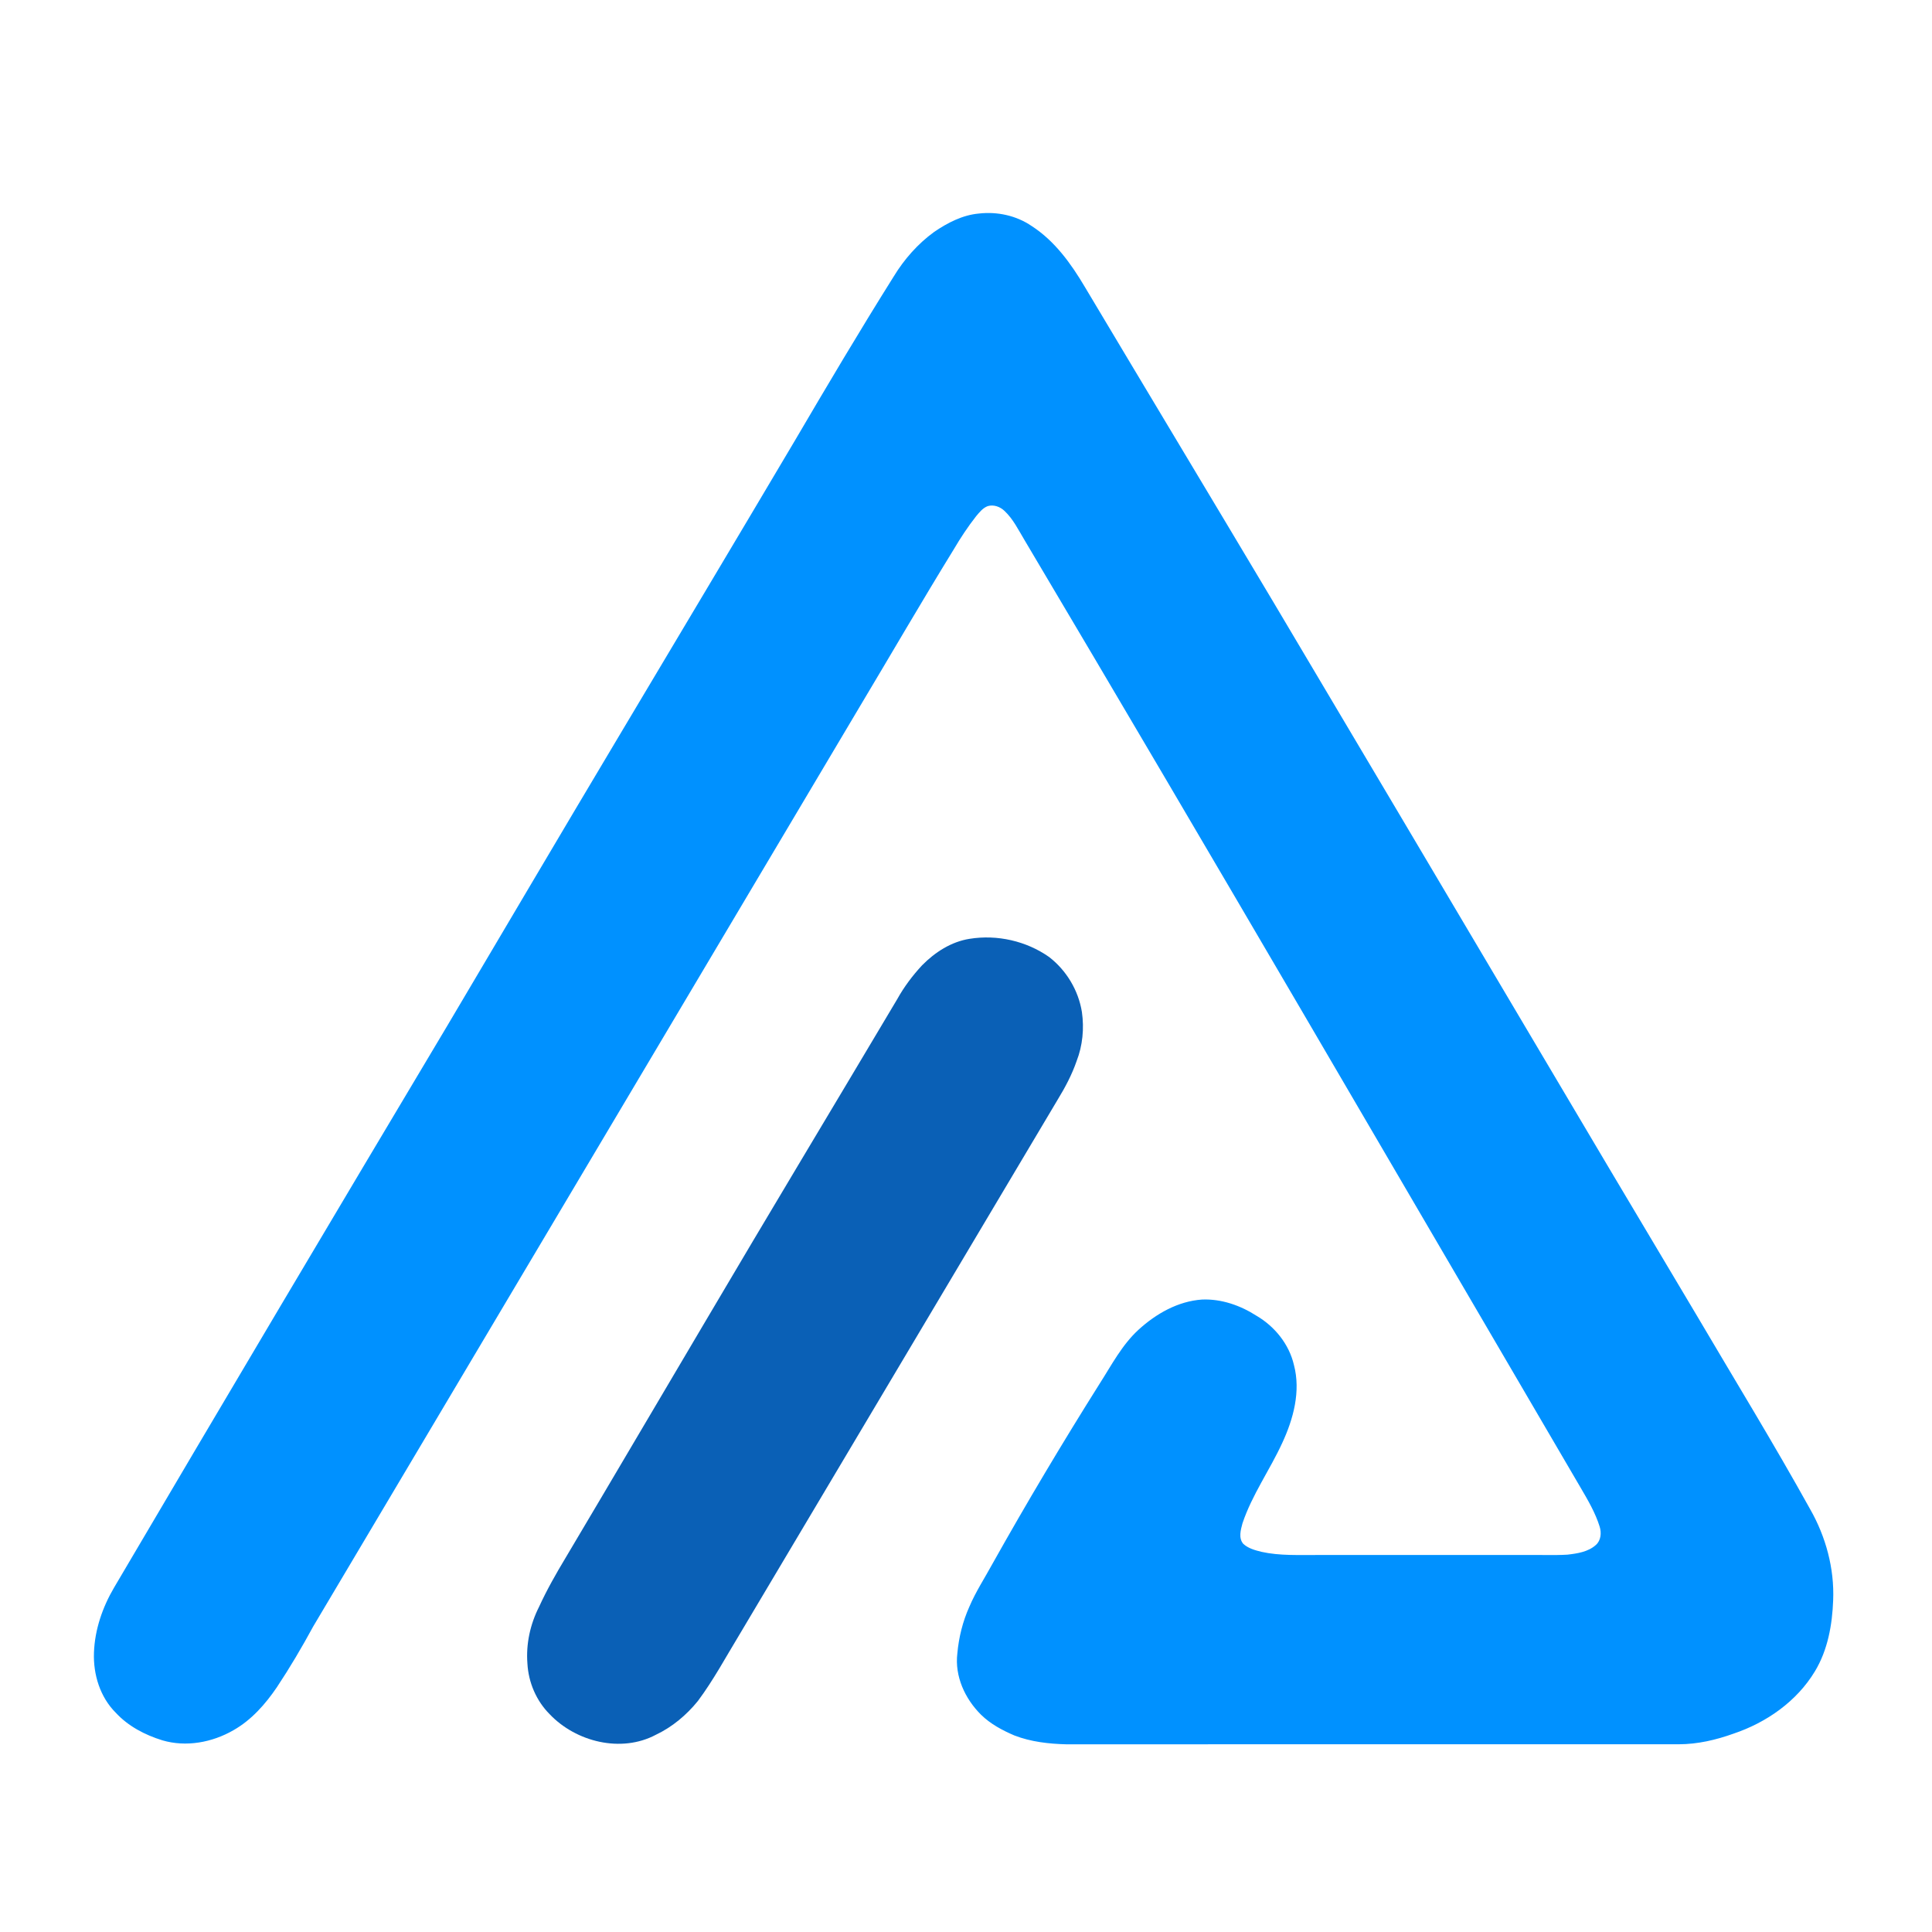
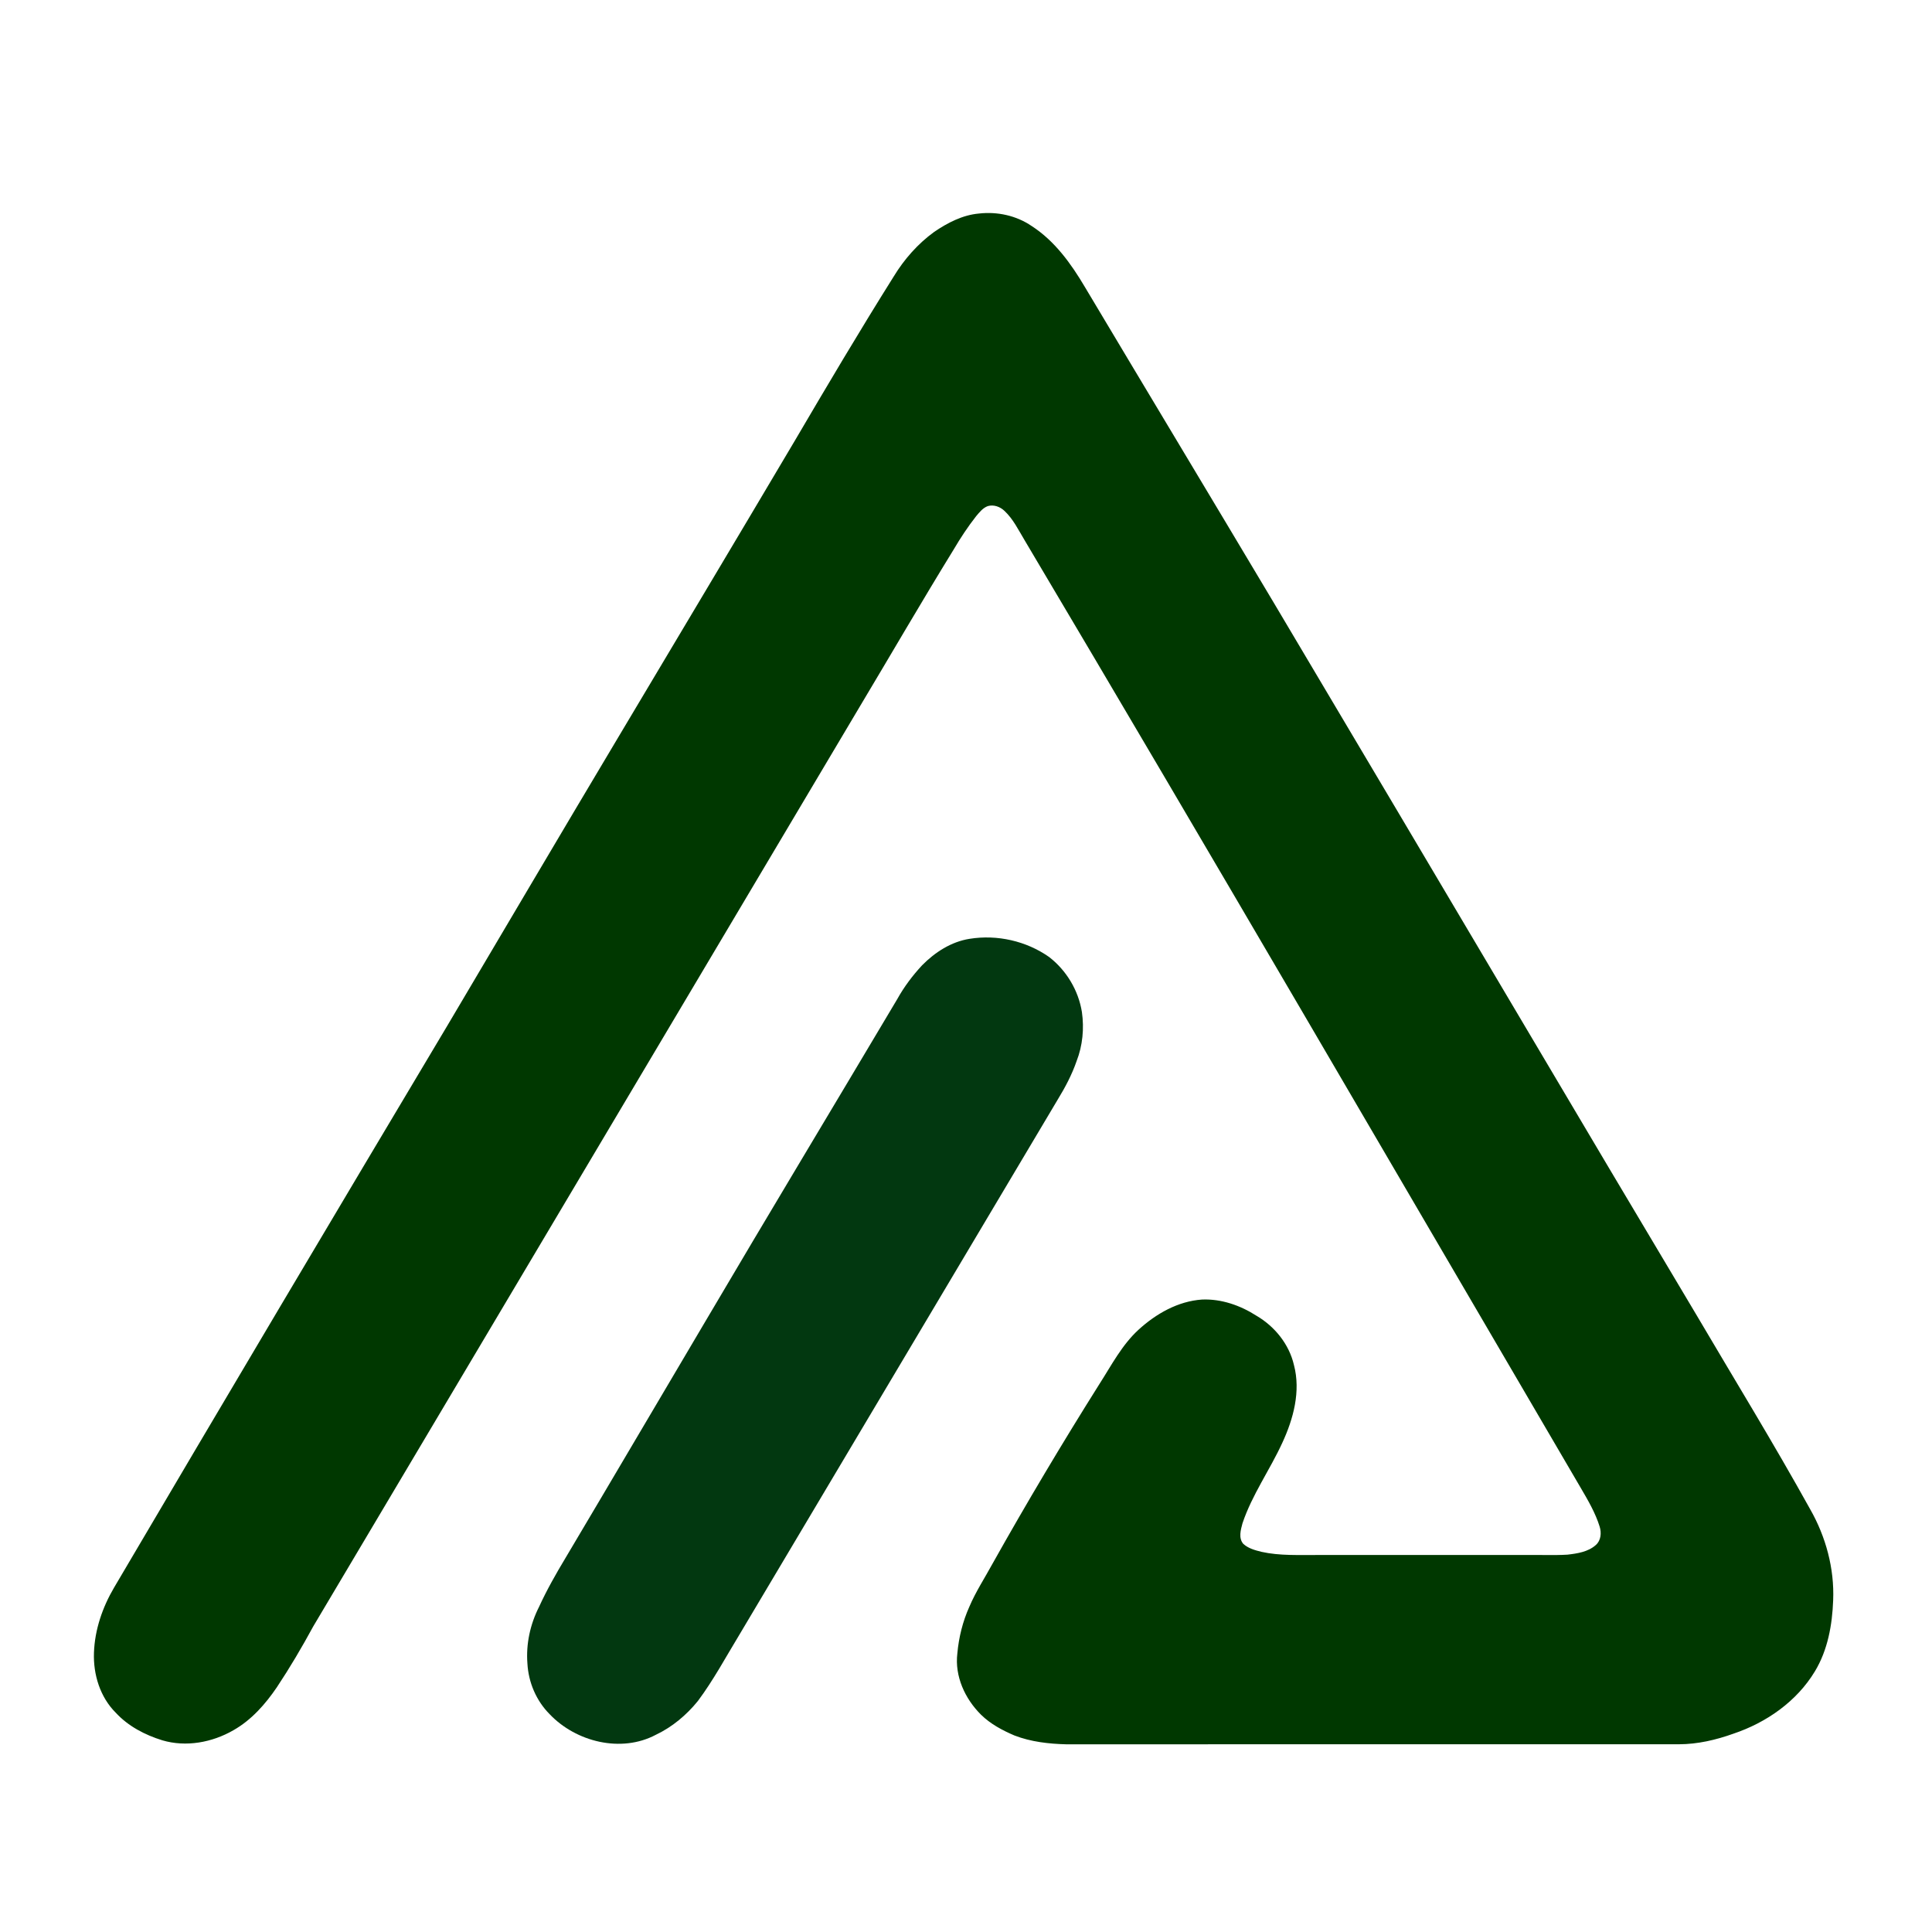
<svg xmlns="http://www.w3.org/2000/svg" width="1252" height="1252" version="1.1">
  <g>
-     <g id="#0091ff">
-       <path id="svg_2" d="m634.37,138.38c11.88,-1.36 24.25,1.3 34.18,8.09c14.96,9.66 25.55,24.41 34.49,39.51c40.59,68.03 81.45,135.91 122.02,203.96c54.02,90.99 108.06,181.97 161.94,273.06c37.28,63 74.65,125.96 112.18,188.82c24.72,41.99 50.21,83.54 73.84,126.16c10.18,17.84 15.77,38.44 14.93,59.03c-0.59,15.92 -3.48,32.28 -11.84,46.08c-11.73,19.46 -31.39,33.2 -52.71,40.36c-11.37,4.09 -23.3,6.87 -35.43,6.89c-132.32,-0.05 -264.64,0.04 -396.95,0.03c-11.38,-0.29 -22.95,-1.6 -33.63,-5.72c-7.81,-3.33 -15.5,-7.43 -21.61,-13.42c-10.43,-10.32 -17.19,-24.96 -15.38,-39.83c0.94,-10.39 3.48,-20.64 7.76,-30.16c4.15,-9.77 9.99,-18.67 15.06,-27.97c22.13,-39.47 45.31,-78.35 69.42,-116.65c7.72,-12.05 14.44,-25.07 25.12,-34.87c11.35,-10.39 25.6,-18.54 41.21,-19.6c12.55,-0.52 24.89,3.82 35.35,10.55c11.8,6.92 21.09,18.44 24.2,31.88c4.49,17.01 -0.34,34.88 -7.55,50.42c-8.09,17.65 -19.62,33.67 -25.81,52.18c-1.13,4.21 -2.66,9.52 0.48,13.23c3.19,3 7.62,4.18 11.77,5.22c12,2.67 24.38,1.98 36.59,2.06c45,-0.01 90,0 135,0c8.91,-0.15 17.83,0.3 26.74,-0.22c6.43,-0.74 13.44,-1.79 18.44,-6.28c3.3,-2.92 3.71,-7.85 2.46,-11.85c-2.74,-8.86 -7.46,-16.93 -12.12,-24.89c-119.99,-204.91 -239.31,-410.22 -360.56,-614.4c-3.96,-6.56 -7.36,-13.68 -13.03,-18.98c-2.8,-2.69 -6.95,-4.22 -10.77,-3.11c-3.25,1.17 -5.45,4.03 -7.61,6.57c-5.34,6.81 -10.12,14.06 -14.51,21.52c-20.89,33.95 -40.88,68.44 -61.35,102.64c-117.9,198.43 -235.82,396.85 -353.71,595.29c-7.31,13.46 -15.09,26.67 -23.57,39.43c-7.45,10.96 -16.49,21.23 -28.14,27.83c-13.73,7.94 -30.69,11.09 -46.08,6.54c-11.23,-3.47 -22.09,-9.12 -30.13,-17.84c-10.18,-10.08 -14.69,-24.83 -14.17,-38.94c0.52,-14.86 5.49,-29.34 12.98,-42.1c71.58,-121.59 143.62,-242.92 215.93,-364.09c37.2,-62.8 74.23,-125.69 111.64,-188.36c37.84,-63.5 75.77,-126.94 113.44,-190.54c21.02,-35.82 42.19,-71.56 64.28,-106.74c6.79,-11.15 15.58,-21.15 26.16,-28.85c8.68,-5.92 18.42,-11 29.05,-11.94z" fill="#0091ff" />
+     <g id="#003800">
+       <path id="svg_2" d="m634.37,138.38c11.88,-1.36 24.25,1.3 34.18,8.09c14.96,9.66 25.55,24.41 34.49,39.51c40.59,68.03 81.45,135.91 122.02,203.96c54.02,90.99 108.06,181.97 161.94,273.06c37.28,63 74.65,125.96 112.18,188.82c24.72,41.99 50.21,83.54 73.84,126.16c10.18,17.84 15.77,38.44 14.93,59.03c-0.59,15.92 -3.48,32.28 -11.84,46.08c-11.73,19.46 -31.39,33.2 -52.71,40.36c-11.37,4.09 -23.3,6.87 -35.43,6.89c-132.32,-0.05 -264.64,0.04 -396.95,0.03c-11.38,-0.29 -22.95,-1.6 -33.63,-5.72c-7.81,-3.33 -15.5,-7.43 -21.61,-13.42c-10.43,-10.32 -17.19,-24.96 -15.38,-39.83c0.94,-10.39 3.48,-20.64 7.76,-30.16c4.15,-9.77 9.99,-18.67 15.06,-27.97c22.13,-39.47 45.31,-78.35 69.42,-116.65c7.72,-12.05 14.44,-25.07 25.12,-34.87c11.35,-10.39 25.6,-18.54 41.21,-19.6c12.55,-0.52 24.89,3.82 35.35,10.55c11.8,6.92 21.09,18.44 24.2,31.88c4.49,17.01 -0.34,34.88 -7.55,50.42c-8.09,17.65 -19.62,33.67 -25.81,52.18c-1.13,4.21 -2.66,9.52 0.48,13.23c3.19,3 7.62,4.18 11.77,5.22c12,2.67 24.38,1.98 36.59,2.06c45,-0.01 90,0 135,0c8.91,-0.15 17.83,0.3 26.74,-0.22c6.43,-0.74 13.44,-1.79 18.44,-6.28c3.3,-2.92 3.71,-7.85 2.46,-11.85c-2.74,-8.86 -7.46,-16.93 -12.12,-24.89c-119.99,-204.91 -239.31,-410.22 -360.56,-614.4c-3.96,-6.56 -7.36,-13.68 -13.03,-18.98c-2.8,-2.69 -6.95,-4.22 -10.77,-3.11c-3.25,1.17 -5.45,4.03 -7.61,6.57c-5.34,6.81 -10.12,14.06 -14.51,21.52c-20.89,33.95 -40.88,68.44 -61.35,102.64c-117.9,198.43 -235.82,396.85 -353.71,595.29c-7.31,13.46 -15.09,26.67 -23.57,39.43c-7.45,10.96 -16.49,21.23 -28.14,27.83c-13.73,7.94 -30.69,11.09 -46.08,6.54c-11.23,-3.47 -22.09,-9.12 -30.13,-17.84c-10.18,-10.08 -14.69,-24.83 -14.17,-38.94c0.52,-14.86 5.49,-29.34 12.98,-42.1c71.58,-121.59 143.62,-242.92 215.93,-364.09c37.2,-62.8 74.23,-125.69 111.64,-188.36c37.84,-63.5 75.77,-126.94 113.44,-190.54c21.02,-35.82 42.19,-71.56 64.28,-106.74c6.79,-11.15 15.58,-21.15 26.16,-28.85c8.68,-5.92 18.42,-11 29.05,-11.94z" fill="#003800" />
    </g>
-     <g id="#0a60b6">
-       <path id="svg_3" d="m628.35,608.38c17.83,-2.87 36.72,1.39 51.5,11.78c11.22,8.66 19.01,21.64 21.26,35.65c1.53,10.68 0.49,21.75 -3.44,31.84c-3.02,8.73 -7.35,16.94 -12.17,24.81c-68.76,115.58 -137.5,231.17 -206.27,346.75c-8.8,14.47 -16.82,29.47 -26.96,43.07c-7.37,9.11 -16.58,16.85 -27.21,21.89c-22.47,11.97 -51.79,4.67 -68.88,-13.33c-8.66,-8.69 -13.74,-20.63 -14.4,-32.84c-0.98,-12.64 1.81,-25.42 7.53,-36.69c5.03,-10.96 10.98,-21.45 17.19,-31.77c30.22,-50.84 60.17,-101.84 90.3,-152.73c41.24,-69.98 83.16,-139.55 124.66,-209.37c4.41,-7.94 9.91,-15.26 16.09,-21.9c8.33,-8.46 18.9,-15.3 30.8,-17.16z" fill="#0a60b6" />
+     <g id="#023810">
+       <path id="svg_3" d="m628.35,608.38c17.83,-2.87 36.72,1.39 51.5,11.78c11.22,8.66 19.01,21.64 21.26,35.65c1.53,10.68 0.49,21.75 -3.44,31.84c-3.02,8.73 -7.35,16.94 -12.17,24.81c-68.76,115.58 -137.5,231.17 -206.27,346.75c-8.8,14.47 -16.82,29.47 -26.96,43.07c-7.37,9.11 -16.58,16.85 -27.21,21.89c-22.47,11.97 -51.79,4.67 -68.88,-13.33c-8.66,-8.69 -13.74,-20.63 -14.4,-32.84c-0.98,-12.64 1.81,-25.42 7.53,-36.69c5.03,-10.96 10.98,-21.45 17.19,-31.77c30.22,-50.84 60.17,-101.84 90.3,-152.73c41.24,-69.98 83.16,-139.55 124.66,-209.37c4.41,-7.94 9.91,-15.26 16.09,-21.9c8.33,-8.46 18.9,-15.3 30.8,-17.16z" fill="#023810" />
    </g>
  </g>
</svg>
